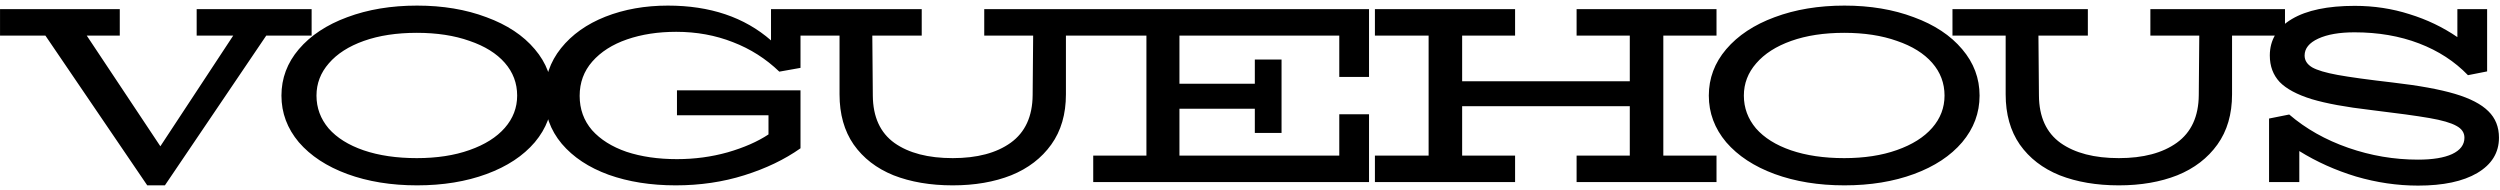
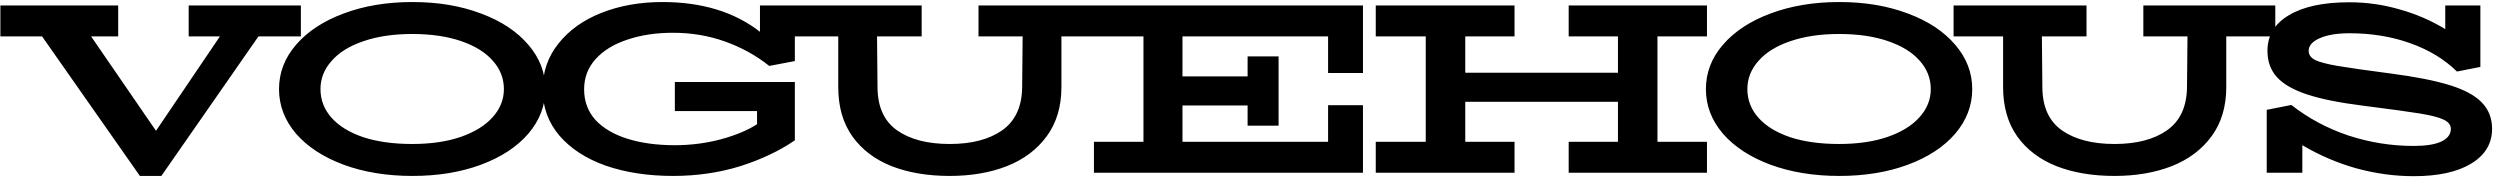
- <svg xmlns="http://www.w3.org/2000/svg" width="357" height="27" viewBox="0 0 357 27" fill="none">
-   <path d="M44.5 5.084H38.02L23.548 26.468H21.028L6.484 5.084H0.004V1.304H17.104V5.084H12.388L22.9 20.888L33.304 5.084H28.084V1.304H44.5V5.084ZM59.558 26.468C55.862 26.468 52.538 25.928 49.586 24.848C46.658 23.768 44.354 22.256 42.674 20.312C41.018 18.344 40.19 16.124 40.19 13.652C40.19 11.18 41.018 8.972 42.674 7.028C44.354 5.06 46.658 3.536 49.586 2.456C52.538 1.352 55.862 0.8 59.558 0.8C63.23 0.8 66.53 1.352 69.458 2.456C72.41 3.536 74.714 5.06 76.37 7.028C78.026 8.972 78.854 11.18 78.854 13.652C78.854 16.124 78.026 18.344 76.37 20.312C74.714 22.256 72.422 23.768 69.494 24.848C66.566 25.928 63.254 26.468 59.558 26.468ZM59.522 22.58C62.378 22.58 64.886 22.196 67.046 21.428C69.23 20.66 70.91 19.604 72.086 18.26C73.262 16.916 73.85 15.38 73.85 13.652C73.85 11.876 73.262 10.316 72.086 8.972C70.91 7.628 69.23 6.584 67.046 5.84C64.886 5.072 62.378 4.688 59.522 4.688C56.642 4.688 54.122 5.072 51.962 5.84C49.802 6.608 48.134 7.676 46.958 9.044C45.782 10.388 45.194 11.924 45.194 13.652C45.194 15.404 45.77 16.964 46.922 18.332C48.098 19.676 49.766 20.72 51.926 21.464C54.11 22.208 56.642 22.58 59.522 22.58ZM96.564 4.544C93.972 4.544 91.632 4.904 89.543 5.624C87.456 6.344 85.799 7.4 84.576 8.792C83.376 10.16 82.775 11.792 82.775 13.688C82.775 15.584 83.364 17.216 84.54 18.584C85.74 19.928 87.383 20.96 89.472 21.68C91.584 22.376 93.984 22.724 96.671 22.724C99.192 22.724 101.604 22.4 103.908 21.752C106.236 21.08 108.18 20.228 109.74 19.196V16.46H96.671V12.896H114.312V21.176C112.032 22.784 109.356 24.068 106.284 25.028C103.236 25.988 99.972 26.468 96.492 26.468C92.939 26.468 89.748 25.964 86.915 24.956C84.084 23.924 81.852 22.448 80.219 20.528C78.588 18.584 77.772 16.304 77.772 13.688C77.772 11.096 78.552 8.828 80.112 6.884C81.671 4.94 83.784 3.44 86.448 2.384C89.135 1.328 92.112 0.8 95.376 0.8C101.4 0.8 106.308 2.456 110.1 5.768V1.304H114.312V9.692L111.288 10.232C109.368 8.384 107.16 6.98 104.664 6.02C102.168 5.036 99.468 4.544 96.564 4.544ZM159.774 5.084H152.214V13.472C152.214 16.304 151.518 18.692 150.126 20.636C148.734 22.58 146.826 24.044 144.402 25.028C141.978 25.988 139.194 26.468 136.05 26.468C132.858 26.468 130.038 25.988 127.59 25.028C125.166 24.044 123.27 22.58 121.902 20.636C120.558 18.692 119.886 16.304 119.886 13.472V5.084H112.29V1.304H131.622V5.084H124.566L124.638 13.652C124.662 16.7 125.694 18.956 127.734 20.42C129.774 21.86 132.546 22.58 136.05 22.58C139.53 22.58 142.29 21.848 144.33 20.384C146.394 18.896 147.438 16.628 147.462 13.58L147.534 5.084H140.55V1.304H159.774V5.084ZM191.249 10.988V5.084H168.425V11.96H179.189V8.504H183.005V18.98H179.189V15.524H168.425V22.22H191.249V16.316H195.497V26H156.113V22.22H163.709V5.084H156.113V1.304H195.497V10.988H191.249ZM237.522 5.084V22.22H245.118V26H225.138V22.22H232.734V15.164H208.794V22.22H216.354V26H196.338V22.22H204.006V5.084H196.338V1.304H216.354V5.084H208.794V11.6H232.734V5.084H225.138V1.304H245.118V5.084H237.522ZM263.387 26.468C259.691 26.468 256.367 25.928 253.415 24.848C250.487 23.768 248.183 22.256 246.503 20.312C244.847 18.344 244.019 16.124 244.019 13.652C244.019 11.18 244.847 8.972 246.503 7.028C248.183 5.06 250.487 3.536 253.415 2.456C256.367 1.352 259.691 0.8 263.387 0.8C267.059 0.8 270.359 1.352 273.287 2.456C276.239 3.536 278.543 5.06 280.199 7.028C281.855 8.972 282.683 11.18 282.683 13.652C282.683 16.124 281.855 18.344 280.199 20.312C278.543 22.256 276.251 23.768 273.323 24.848C270.395 25.928 267.083 26.468 263.387 26.468ZM263.351 22.58C266.207 22.58 268.715 22.196 270.875 21.428C273.059 20.66 274.739 19.604 275.915 18.26C277.091 16.916 277.679 15.38 277.679 13.652C277.679 11.876 277.091 10.316 275.915 8.972C274.739 7.628 273.059 6.584 270.875 5.84C268.715 5.072 266.207 4.688 263.351 4.688C260.471 4.688 257.951 5.072 255.791 5.84C253.631 6.608 251.963 7.676 250.787 9.044C249.611 10.388 249.023 11.924 249.023 13.652C249.023 15.404 249.599 16.964 250.751 18.332C251.927 19.676 253.595 20.72 255.755 21.464C257.939 22.208 260.471 22.58 263.351 22.58ZM326.297 5.084H318.737V13.472C318.737 16.304 318.041 18.692 316.649 20.636C315.257 22.58 313.349 24.044 310.925 25.028C308.501 25.988 305.717 26.468 302.573 26.468C299.381 26.468 296.561 25.988 294.113 25.028C291.689 24.044 289.793 22.58 288.425 20.636C287.081 18.692 286.409 16.304 286.409 13.472V5.084H278.813V1.304H298.145V5.084H291.089L291.161 13.652C291.185 16.7 292.217 18.956 294.257 20.42C296.297 21.86 299.069 22.58 302.573 22.58C306.053 22.58 308.813 21.848 310.853 20.384C312.917 18.896 313.961 16.628 313.985 13.58L314.057 5.084H307.073V1.304H326.297V5.084ZM341.661 11.78C345.405 12.212 348.369 12.752 350.553 13.4C352.737 14.048 354.333 14.876 355.341 15.884C356.349 16.868 356.853 18.128 356.853 19.664C356.853 21.8 355.821 23.48 353.757 24.704C351.717 25.904 348.897 26.504 345.297 26.504C342.345 26.504 339.393 26.072 336.441 25.208C333.513 24.32 330.813 23.108 328.341 21.572V26H324.021V16.928L326.901 16.352C329.277 18.392 332.085 19.976 335.325 21.104C338.565 22.232 341.889 22.796 345.297 22.796C347.385 22.796 349.005 22.532 350.157 22.004C351.333 21.452 351.921 20.672 351.921 19.664C351.921 18.944 351.537 18.38 350.769 17.972C350.001 17.54 348.717 17.168 346.917 16.856C345.117 16.544 342.321 16.16 338.529 15.704C335.001 15.296 332.193 14.78 330.105 14.156C328.017 13.508 326.493 12.692 325.533 11.708C324.597 10.7 324.129 9.44 324.129 7.928C324.129 5.696 325.185 3.956 327.297 2.708C329.409 1.46 332.397 0.836 336.261 0.836C338.997 0.836 341.601 1.232 344.073 2.024C346.569 2.792 348.849 3.884 350.913 5.3V1.304H355.161V10.196L352.425 10.736C350.529 8.768 348.201 7.256 345.441 6.2C342.681 5.144 339.609 4.616 336.225 4.616C334.065 4.616 332.337 4.916 331.041 5.516C329.745 6.116 329.097 6.92 329.097 7.928C329.097 8.624 329.457 9.188 330.177 9.62C330.897 10.028 332.109 10.388 333.813 10.7C335.517 11.012 338.133 11.372 341.661 11.78Z" fill="black" />
+ <svg xmlns="http://www.w3.org/2000/svg" width="246" height="18" viewBox="0 0 246 18" fill="none">
+   <path d="M29.606 3.584H25.43L15.878 17.312H13.766L4.142 3.584H0.038V0.536H11.63V3.584H8.966L15.35 12.872L21.638 3.584H18.566V0.536H29.606V3.584ZM40.583 17.312C38.071 17.312 35.815 16.944 33.815 16.208C31.831 15.472 30.271 14.456 29.135 13.16C28.015 11.848 27.455 10.384 27.455 8.768C27.455 7.152 28.015 5.696 29.135 4.4C30.271 3.088 31.831 2.064 33.815 1.328C35.815 0.576 38.071 0.2 40.583 0.2C43.095 0.2 45.343 0.576 47.327 1.328C49.311 2.064 50.863 3.088 51.983 4.4C53.103 5.696 53.663 7.152 53.663 8.768C53.663 10.384 53.103 11.848 51.983 13.16C50.863 14.456 49.311 15.472 47.327 16.208C45.343 16.944 43.095 17.312 40.583 17.312ZM40.559 14.168C42.383 14.168 43.975 13.936 45.335 13.472C46.711 12.992 47.759 12.344 48.479 11.528C49.215 10.712 49.583 9.792 49.583 8.768C49.583 7.712 49.215 6.776 48.479 5.96C47.759 5.144 46.719 4.504 45.359 4.04C43.999 3.576 42.399 3.344 40.559 3.344C38.719 3.344 37.111 3.584 35.735 4.064C34.375 4.528 33.335 5.176 32.615 6.008C31.895 6.824 31.535 7.744 31.535 8.768C31.535 9.824 31.895 10.76 32.615 11.576C33.335 12.392 34.375 13.032 35.735 13.496C37.095 13.944 38.703 14.168 40.559 14.168ZM66.213 3.224C64.565 3.224 63.077 3.448 61.749 3.896C60.421 4.328 59.373 4.968 58.605 5.816C57.853 6.648 57.477 7.64 57.477 8.792C57.477 9.976 57.853 10.984 58.605 11.816C59.373 12.632 60.429 13.248 61.773 13.664C63.117 14.08 64.661 14.288 66.405 14.288C67.957 14.288 69.461 14.096 70.917 13.712C72.389 13.312 73.581 12.816 74.493 12.224V10.928H66.405V8.072H78.213V13.808C76.693 14.848 74.901 15.696 72.837 16.352C70.773 16.992 68.573 17.312 66.237 17.312C63.773 17.312 61.565 16.976 59.613 16.304C57.677 15.616 56.157 14.632 55.053 13.352C53.949 12.056 53.397 10.536 53.397 8.792C53.397 7.08 53.917 5.576 54.957 4.28C55.997 2.968 57.413 1.96 59.205 1.256C60.997 0.552 62.989 0.2 65.181 0.2C69.069 0.2 72.269 1.176 74.781 3.128V0.536H78.213V6.008L75.693 6.488C74.413 5.464 72.965 4.664 71.349 4.088C69.749 3.512 68.037 3.224 66.213 3.224ZM109.268 3.584H104.444V8.576C104.444 10.48 103.964 12.088 103.004 13.4C102.044 14.712 100.732 15.696 99.068 16.352C97.42 16.992 95.548 17.312 93.452 17.312C91.292 17.312 89.388 16.992 87.74 16.352C86.092 15.696 84.804 14.72 83.876 13.424C82.948 12.112 82.484 10.496 82.484 8.576V3.584H77.612V0.536H90.692V3.584H86.3L86.348 8.624C86.364 10.528 87.004 11.928 88.268 12.824C89.548 13.72 91.276 14.168 93.452 14.168C95.612 14.168 97.332 13.72 98.612 12.824C99.908 11.912 100.564 10.488 100.58 8.552L100.628 3.584H96.284V0.536H109.268V3.584ZM130.684 7.184V3.584H116.356V7.52H122.764V5.552H125.812V12.368H122.764V10.376H116.356V13.952H130.684V10.352H134.116V17H107.644V13.952H112.516V3.584H107.644V0.536H134.116V7.184H130.684ZM163.094 3.584V13.952H167.966V17H154.358V13.952H159.206V10.016H144.182V13.952H149.03V17H135.374V13.952H140.294V3.584H135.374V0.536H149.03V3.584H144.182V7.16H159.206V3.584H154.358V0.536H167.966V3.584H163.094ZM180.988 17.312C178.476 17.312 176.22 16.944 174.22 16.208C172.236 15.472 170.676 14.456 169.54 13.16C168.42 11.848 167.86 10.384 167.86 8.768C167.86 7.152 168.42 5.696 169.54 4.4C170.676 3.088 172.236 2.064 174.22 1.328C176.22 0.576 178.476 0.2 180.988 0.2C183.5 0.2 185.748 0.576 187.732 1.328C189.716 2.064 191.268 3.088 192.388 4.4C193.508 5.696 194.068 7.152 194.068 8.768C194.068 10.384 193.508 11.848 192.388 13.16C191.268 14.456 189.716 15.472 187.732 16.208C185.748 16.944 183.5 17.312 180.988 17.312ZM180.964 14.168C182.788 14.168 184.38 13.936 185.74 13.472C187.116 12.992 188.164 12.344 188.884 11.528C189.62 10.712 189.988 9.792 189.988 8.768C189.988 7.712 189.62 6.776 188.884 5.96C188.164 5.144 187.124 4.504 185.764 4.04C184.404 3.576 182.804 3.344 180.964 3.344C179.124 3.344 177.516 3.584 176.14 4.064C174.78 4.528 173.74 5.176 173.02 6.008C172.3 6.824 171.94 7.744 171.94 8.768C171.94 9.824 172.3 10.76 173.02 11.576C173.74 12.392 174.78 13.032 176.14 13.496C177.5 13.944 179.108 14.168 180.964 14.168ZM223.889 3.584H219.065V8.576C219.065 10.48 218.585 12.088 217.625 13.4C216.665 14.712 215.353 15.696 213.689 16.352C212.041 16.992 210.169 17.312 208.073 17.312C205.913 17.312 204.009 16.992 202.361 16.352C200.713 15.696 199.425 14.72 198.497 13.424C197.569 12.112 197.105 10.496 197.105 8.576V3.584H192.233V0.536H205.313V3.584H200.921L200.969 8.624C200.985 10.528 201.625 11.928 202.889 12.824C204.169 13.72 205.897 14.168 208.073 14.168C210.233 14.168 211.953 13.72 213.233 12.824C214.529 11.912 215.185 10.488 215.201 8.552L215.249 3.584H210.905V0.536H223.889V3.584ZM235.237 7.232C237.685 7.552 239.629 7.936 241.069 8.384C242.509 8.832 243.557 9.4 244.213 10.088C244.885 10.776 245.221 11.64 245.221 12.68C245.221 14.12 244.541 15.256 243.181 16.088C241.821 16.92 239.933 17.336 237.517 17.336C235.645 17.336 233.765 17.08 231.877 16.568C230.005 16.04 228.229 15.28 226.549 14.288V17H223.045V10.808L225.469 10.328C227.117 11.624 228.981 12.624 231.061 13.328C233.157 14.016 235.309 14.36 237.517 14.36C238.701 14.36 239.605 14.216 240.229 13.928C240.853 13.624 241.165 13.208 241.165 12.68C241.165 12.296 240.925 11.992 240.445 11.768C239.981 11.544 239.205 11.344 238.117 11.168C237.045 10.992 235.181 10.736 232.525 10.4C230.221 10.112 228.389 9.744 227.029 9.296C225.669 8.848 224.677 8.28 224.053 7.592C223.429 6.904 223.117 6.04 223.117 5C223.117 3.496 223.821 2.328 225.229 1.496C226.637 0.648 228.621 0.224 231.181 0.224C232.861 0.224 234.501 0.456 236.101 0.92C237.717 1.368 239.221 2.016 240.613 2.864V0.536H244.069V6.584L241.765 7.04C240.549 5.84 239.021 4.912 237.181 4.256C235.357 3.6 233.357 3.272 231.181 3.272C229.981 3.272 229.013 3.432 228.277 3.752C227.541 4.072 227.173 4.488 227.173 5C227.173 5.384 227.389 5.688 227.821 5.912C228.269 6.12 229.005 6.312 230.029 6.488C231.053 6.664 232.789 6.912 235.237 7.232Z" fill="black" />
</svg>
